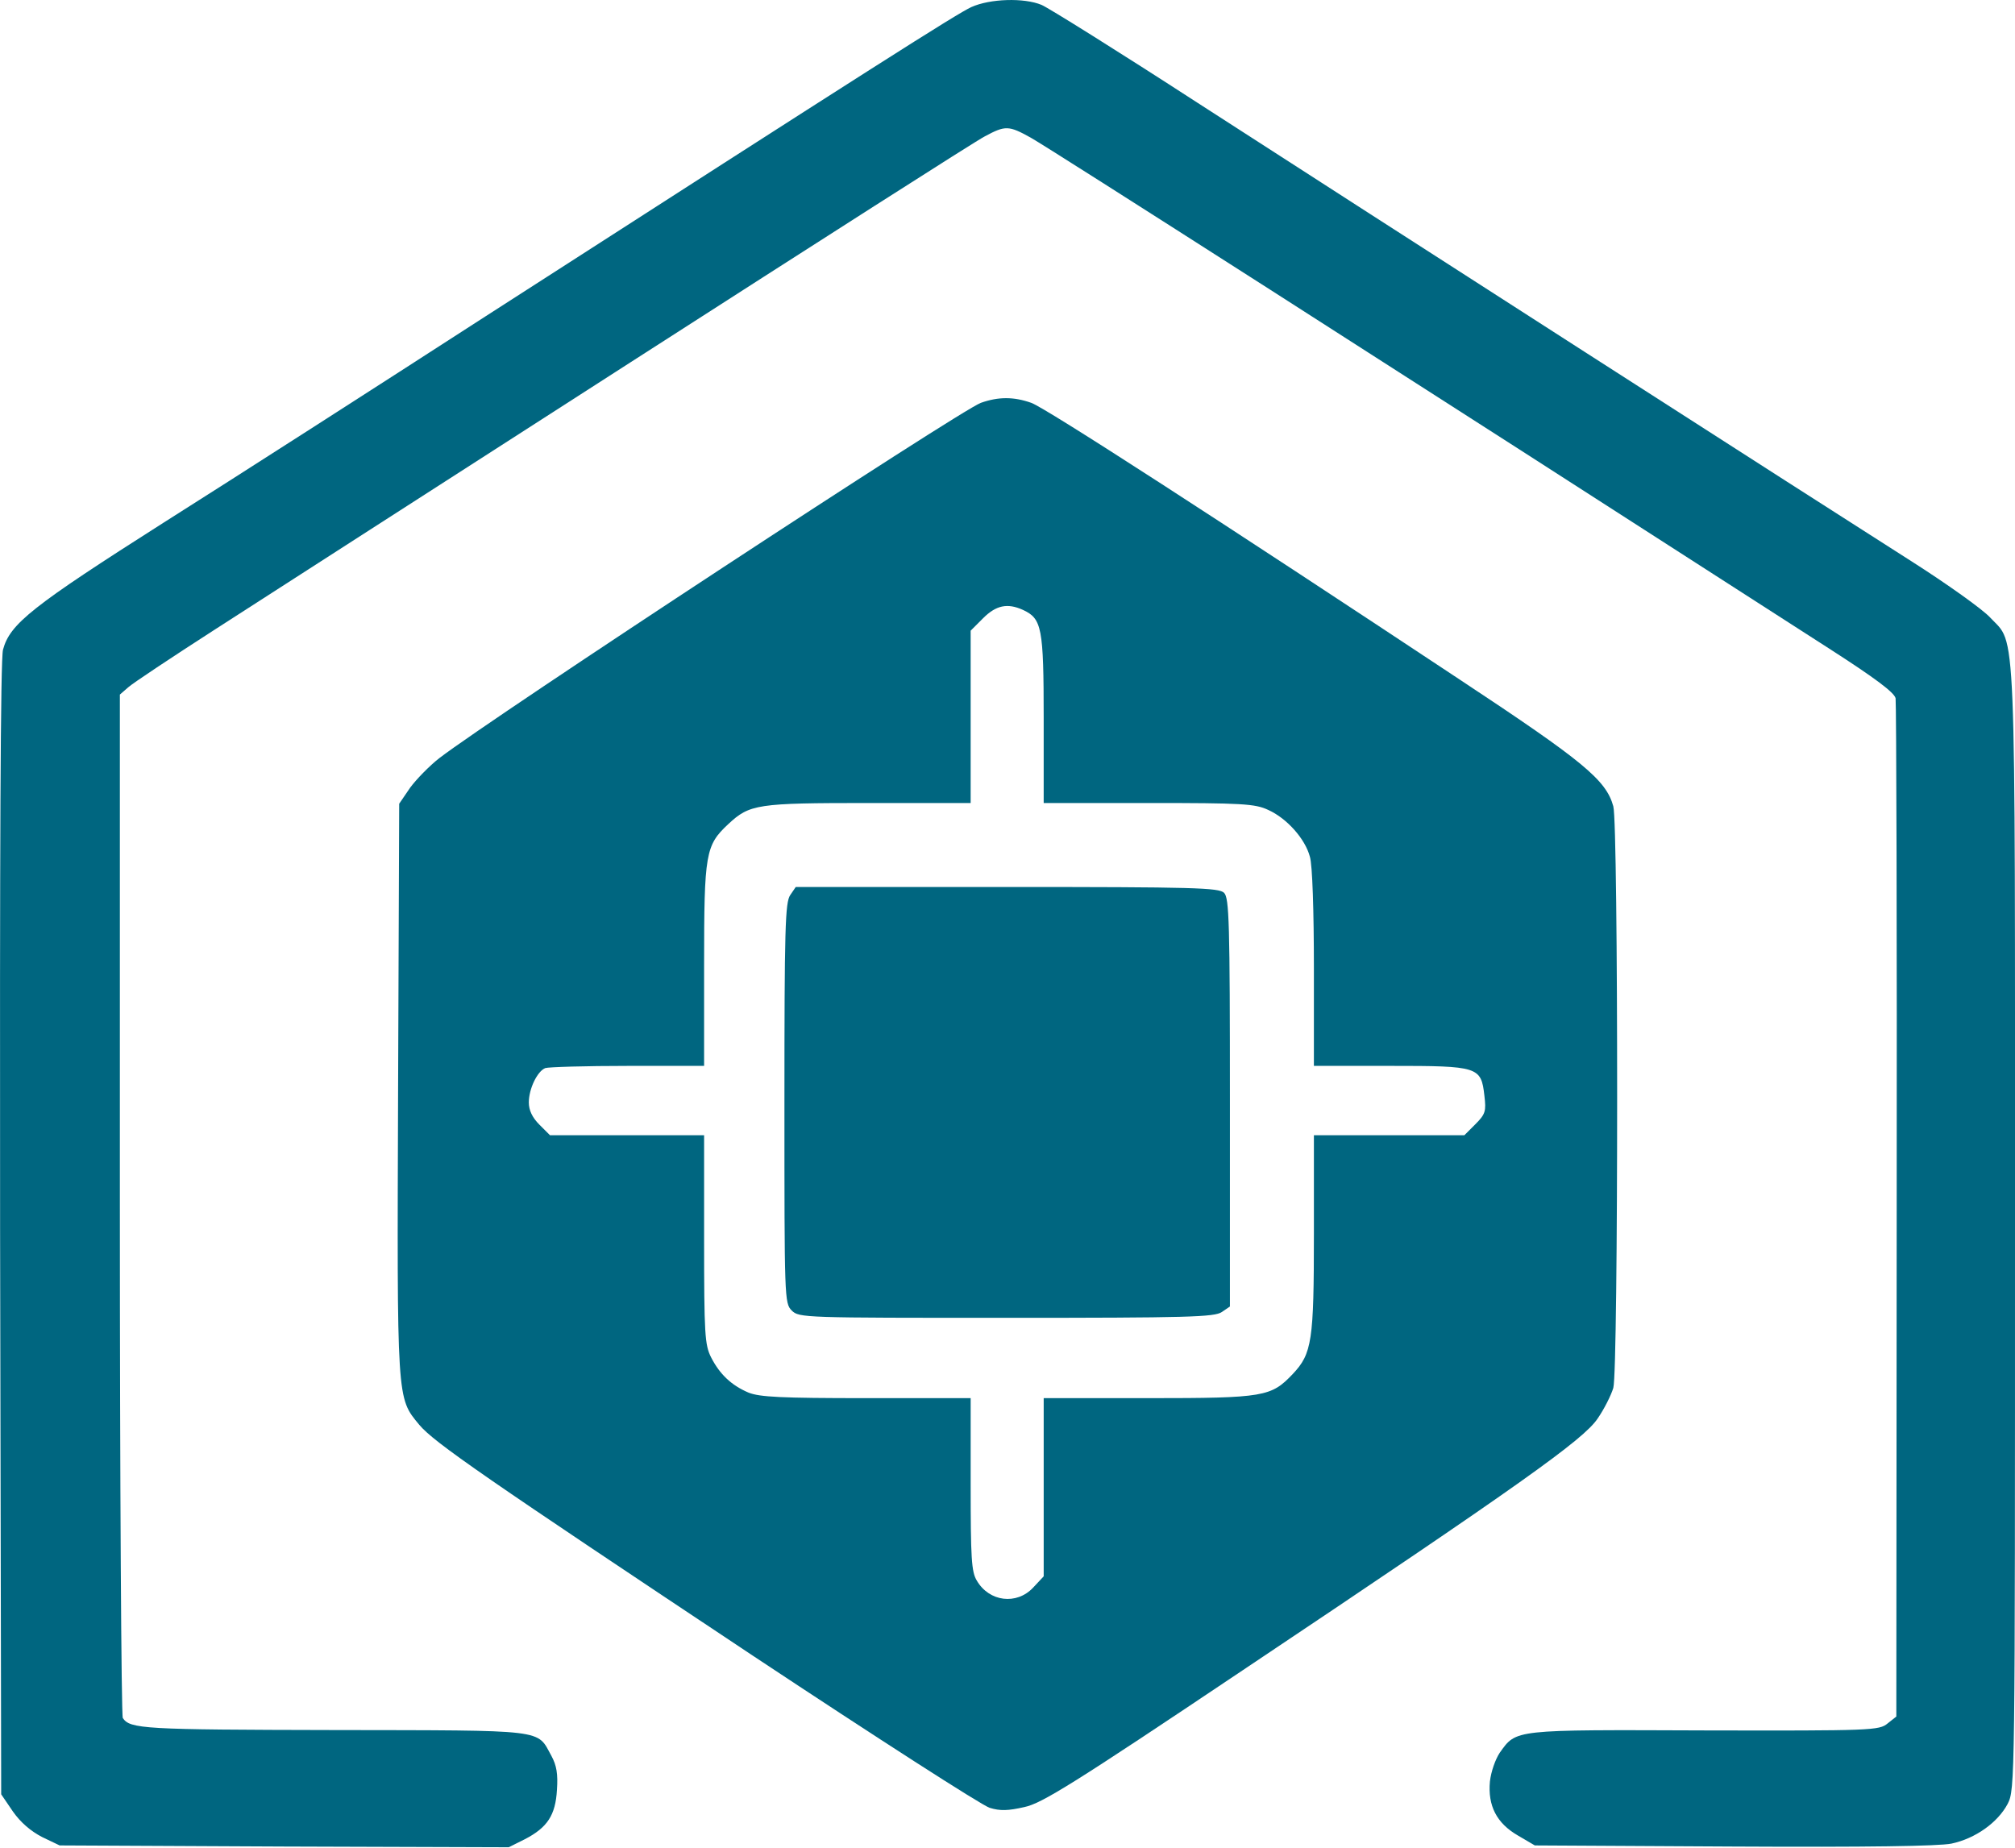
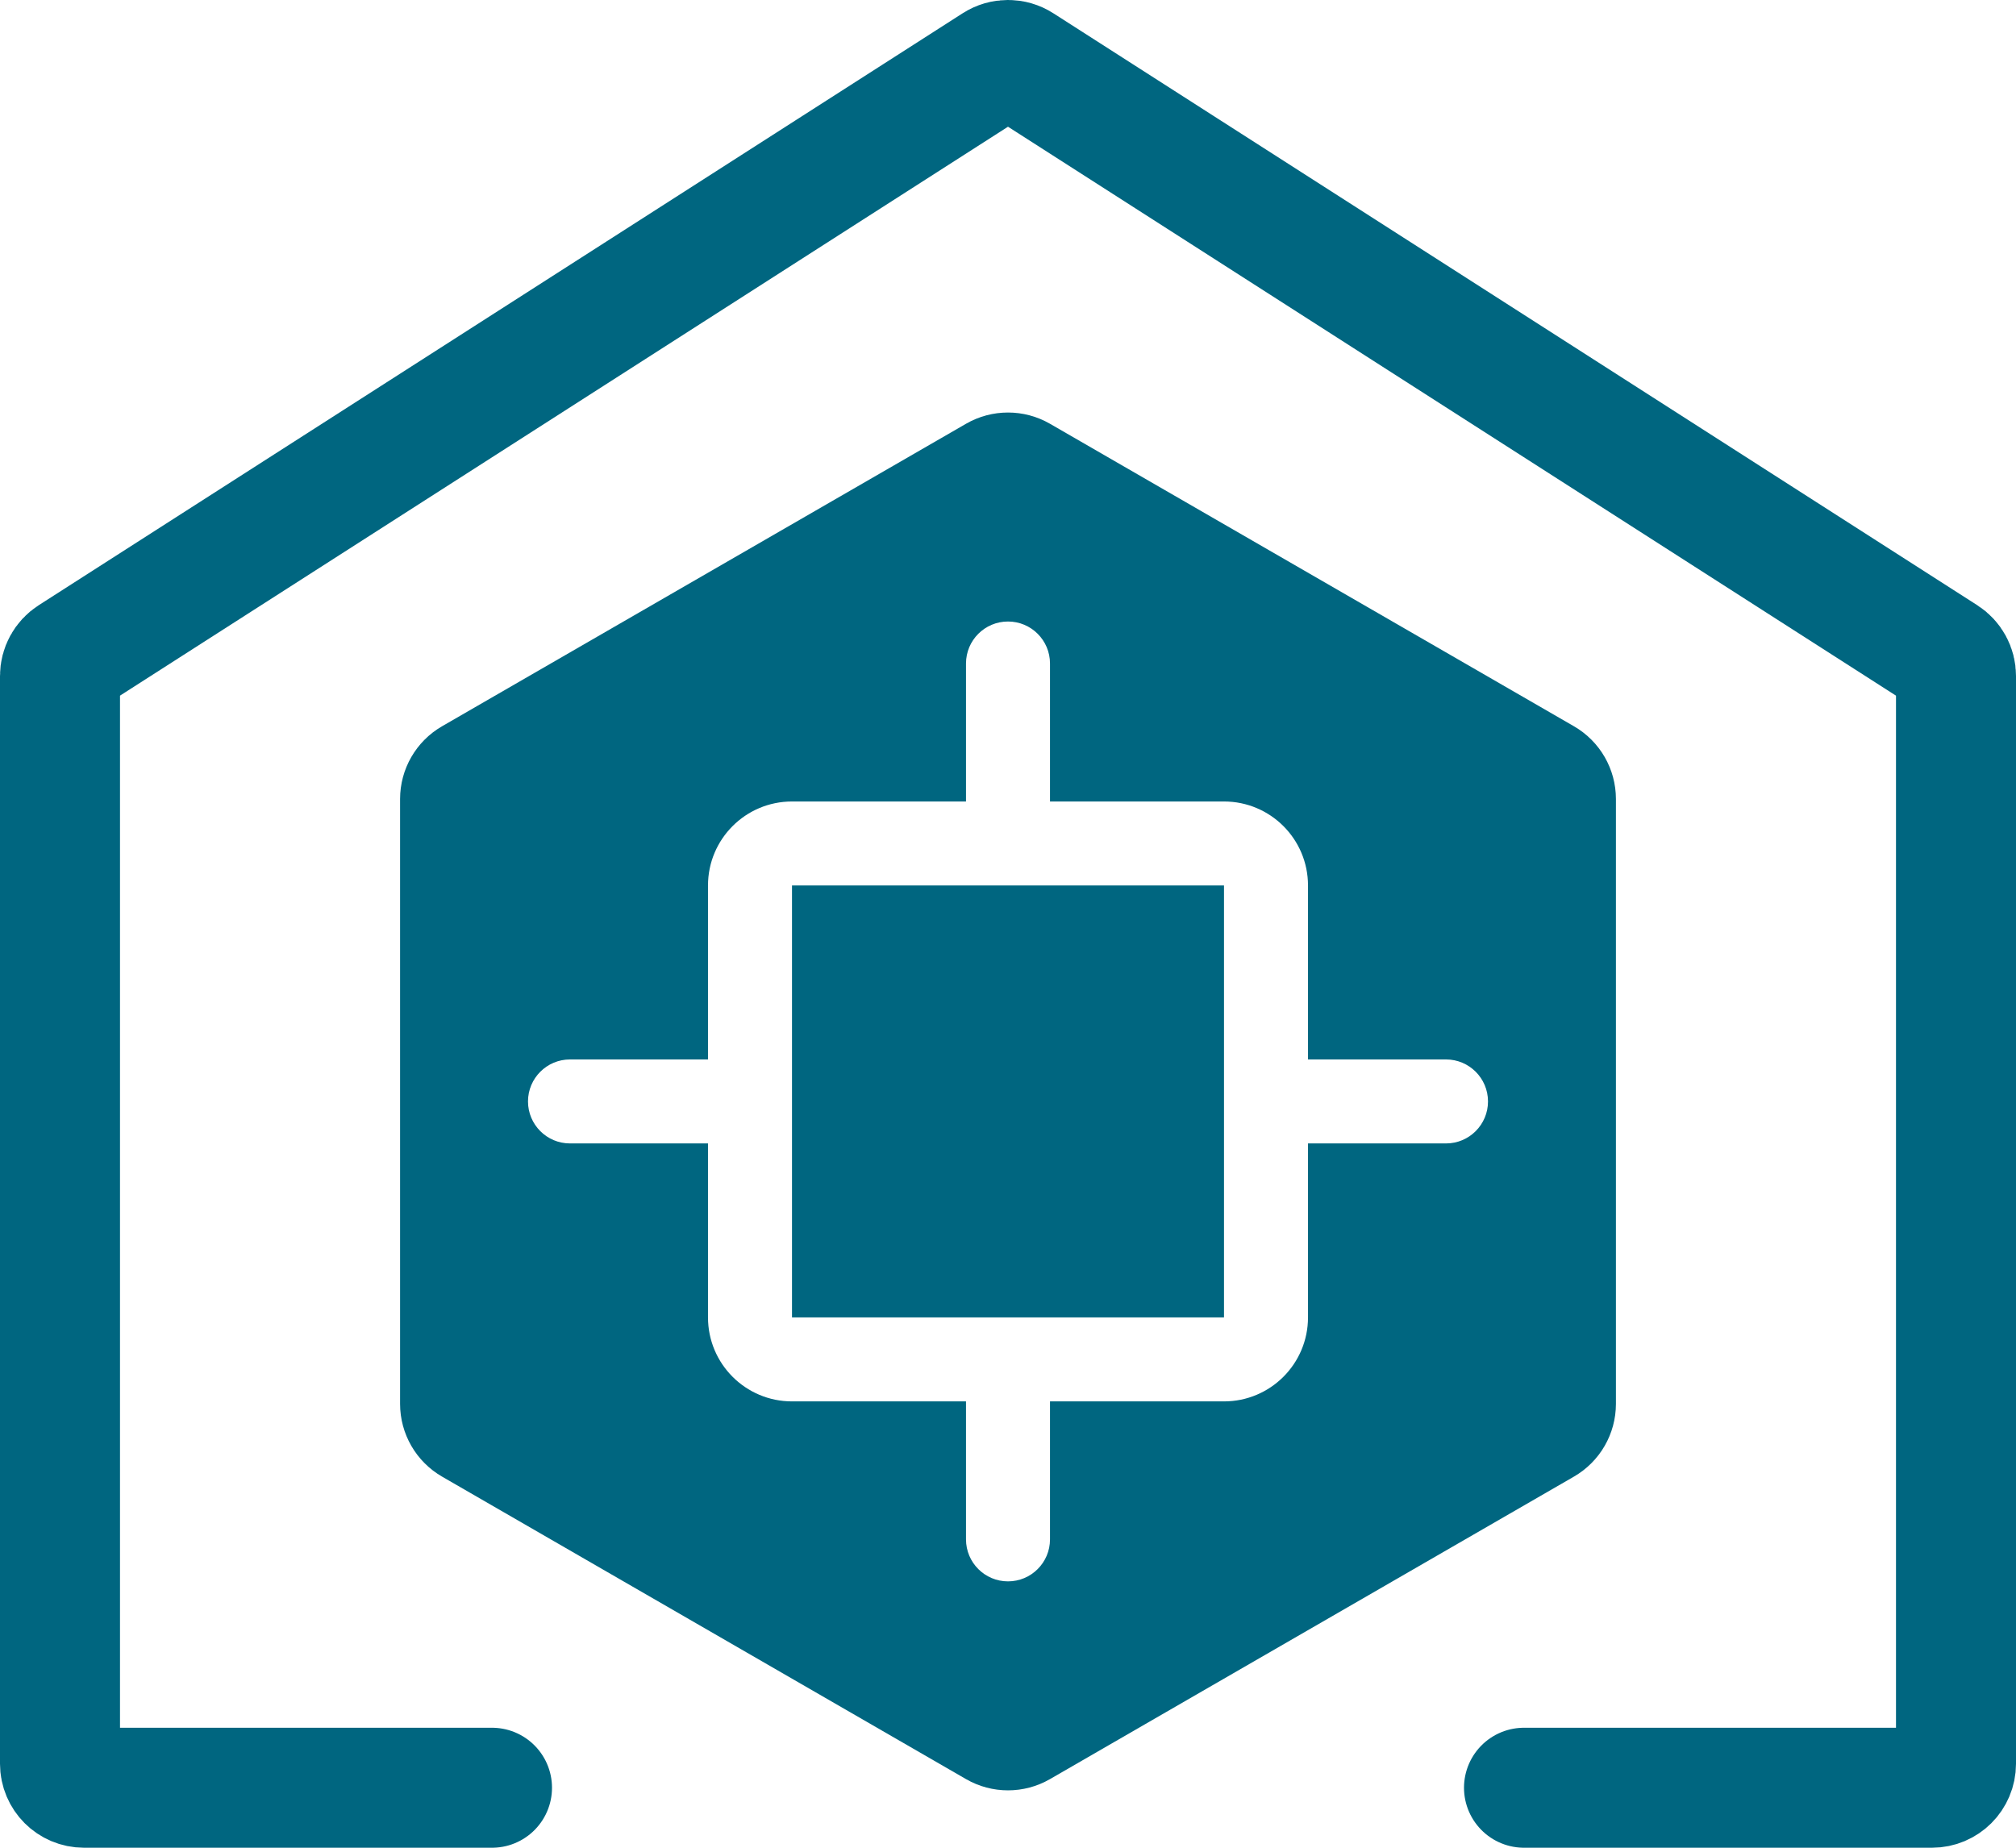
- <svg xmlns="http://www.w3.org/2000/svg" version="1.0" width="336.044pt" height="308.094pt" viewBox="0 0 336.044 308.094" preserveAspectRatio="xMidYMid" id="svg146" xml:space="preserve">
-   <defs id="defs150" />
-   <g id="logo" transform="translate(-558.398,-883.9558)">
-     <path d="m 720.398,885.131 c -2.497,1.157 -15.894,9.683 -81.114,51.64 -17.904,11.57 -42.019,27.038 -53.589,34.346 -21.923,13.945 -25.637,16.868 -26.794,21.192 -0.426,1.522 -0.548,33.31 -0.487,96.643 l 0.183,94.268 1.949,2.862 c 1.279,1.827 2.984,3.288 4.872,4.263 l 2.923,1.401 37.451,0.183 37.451,0.122 2.679,-1.34 c 3.776,-1.949 5.115,-4.019 5.359,-8.221 0.183,-2.679 -0.061,-4.08 -0.913,-5.663 -2.497,-4.506 -0.365,-4.263 -36.355,-4.324 -31.727,-0.061 -33.919,-0.183 -35.137,-2.01 -0.244,-0.365 -0.487,-38.913 -0.487,-85.681 v -85.012 l 1.401,-1.218 c 0.731,-0.67 7.247,-4.994 14.432,-9.622 7.186,-4.628 38.426,-24.724 69.422,-44.637 30.996,-19.913 57.547,-36.903 59.009,-37.634 3.41,-1.827 3.958,-1.827 7.673,0.244 3.532,2.01 58.765,37.33 133.12,85.194 7.673,4.933 10.84,7.308 11.083,8.282 0.122,0.731 0.244,39.278 0.183,85.56 l -0.061,84.281 -1.462,1.157 c -1.401,1.157 -2.558,1.218 -30.509,1.157 -32.092,-0.122 -31.362,-0.183 -34.163,3.715 -0.731,1.096 -1.462,3.167 -1.644,4.811 -0.365,4.019 1.096,6.942 4.689,9.013 l 2.801,1.644 33.128,0.183 c 22.227,0.122 34.224,-0.061 36.355,-0.487 4.019,-0.853 7.734,-3.532 9.378,-6.638 1.218,-2.436 1.218,-3.228 1.218,-95.851 0,-103.829 0.244,-97.252 -4.141,-102.002 -1.218,-1.34 -7.186,-5.602 -13.215,-9.439 -15.041,-9.561 -89.762,-57.547 -118.992,-76.425 -13.154,-8.526 -24.846,-15.833 -26.003,-16.32 -2.923,-1.218 -8.586,-1.035 -11.692,0.365 z" id="path1689-7" style="fill:#006680;stroke:none;stroke-width:0.061" />
-     <path d="m 721.981,951.143 c -3.41,1.218 -81.175,52.249 -90.31,59.252 -1.644,1.279 -3.836,3.532 -4.872,4.933 l -1.827,2.679 -0.183,47.499 c -0.183,52.432 -0.244,51.519 3.532,56.086 2.436,2.923 10.9,8.769 55.964,38.73 20.218,13.397 37.817,24.724 39.156,25.15 1.766,0.548 3.106,0.487 5.785,-0.122 2.923,-0.609 8.099,-3.836 36.355,-22.775 46.525,-31.118 56.877,-38.487 59.252,-42.019 1.096,-1.583 2.253,-3.897 2.619,-5.115 0.853,-3.045 0.853,-93.963 0,-97.008 -1.218,-4.385 -4.872,-7.429 -25.516,-21.07 -39.705,-26.307 -69.239,-45.429 -71.553,-46.22 -2.923,-1.035 -5.481,-1.035 -8.404,0 z m 7.003,34.528 c 3.167,1.462 3.471,2.923 3.471,18.147 v 14.067 h 17.538 c 15.59,0 17.721,0.122 19.913,1.157 3.106,1.401 6.151,4.811 6.942,7.795 0.426,1.34 0.67,9.134 0.67,18.573 v 16.32 h 12.727 c 14.737,0 15.163,0.122 15.711,4.994 0.304,2.558 0.183,3.045 -1.522,4.75 l -1.827,1.827 H 790.063 777.519 v 16.381 c 0,17.904 -0.304,20.035 -3.532,23.445 -3.593,3.776 -4.689,4.019 -23.993,4.019 h -17.538 v 14.859 14.859 l -1.766,1.888 c -2.74,2.923 -7.308,2.375 -9.378,-1.157 -0.913,-1.462 -1.035,-3.776 -1.035,-16.077 v -14.372 h -17.356 c -14.311,0 -17.782,-0.183 -19.67,-0.913 -2.862,-1.218 -4.811,-3.045 -6.272,-5.907 -1.035,-2.071 -1.157,-3.776 -1.157,-19.67 v -17.355 H 662.972 650.123 l -1.766,-1.766 c -1.218,-1.218 -1.766,-2.436 -1.766,-3.715 0,-2.253 1.401,-5.176 2.74,-5.724 0.548,-0.183 6.76,-0.365 13.763,-0.365 h 12.727 v -16.929 c 0,-18.573 0.244,-19.852 4.019,-23.384 3.593,-3.349 4.811,-3.532 23.384,-3.532 h 17.051 v -14.372 -14.372 l 2.07,-2.07 c 2.192,-2.192 4.08,-2.558 6.638,-1.401 z" id="path1691-5" style="fill:#006680;stroke:none;stroke-width:0.061" />
-     <path d="m 690.193,1033.232 c -0.853,1.218 -0.974,5.542 -0.974,34.711 0,32.58 0,33.371 1.218,34.589 1.218,1.218 2.01,1.218 35.807,1.218 30.266,0 34.711,-0.122 35.929,-0.974 l 1.34,-0.913 v -34.041 c 0,-30.083 -0.122,-34.102 -0.974,-34.955 -0.853,-0.853 -4.933,-0.974 -36.173,-0.974 h -35.259 z" id="path1693-3" style="fill:#006680;stroke:none;stroke-width:0.061" />
-   </g>
+ <svg xmlns="http://www.w3.org/2000/svg" width="336pt" height="308pt" viewBox="0 0 336 308">
+   <path d="M82 298L14 298A4 4 0 0 1 10 294L10 112.68A4 4 0 0 1 11.84 109.31L165.84 10.63A4 4 0 0 1 170.16 10.63L324.16 109.31A4 4 0 0 1 326 112.68L326 294A4 4 0 0 1 322 298L254 298" fill="none" stroke="#006680" stroke-width="20" stroke-linecap="round" stroke-linejoin="round" />
+   <path d="M73.68 121.06L161 70.64A14 14 0 0 1 175 70.64L262.32 121.06A14 14 0 0 1 269.32 133.18L269.32 234.02A14 14 0 0 1 262.32 246.14L175 296.56A14 14 0 0 1 161 296.56L73.68 246.14A14 14 0 0 1 66.68 234.02L66.68 133.18A14 14 0 0 1 73.68 121.06ZM161 133.6L161 110.6A7 7 0 0 1 175 110.6L175 133.6L204 133.6A14 14 0 0 1 218 147.6L218 176.6L241 176.6A7 7 0 0 1 241 190.6L218 190.6L218 219.6A14 14 0 0 1 204 233.6L175 233.6L175 256.6A7 7 0 0 1 161 256.6L161 233.6L132 233.6A14 14 0 0 1 118 219.6L118 190.6L95 190.6A7 7 0 0 1 95 176.6L118 176.6L118 147.6A14 14 0 0 1 132 133.6ZM132 147.6H204V219.6H132Z" fill="#006680" fill-rule="evenodd" />
</svg>
